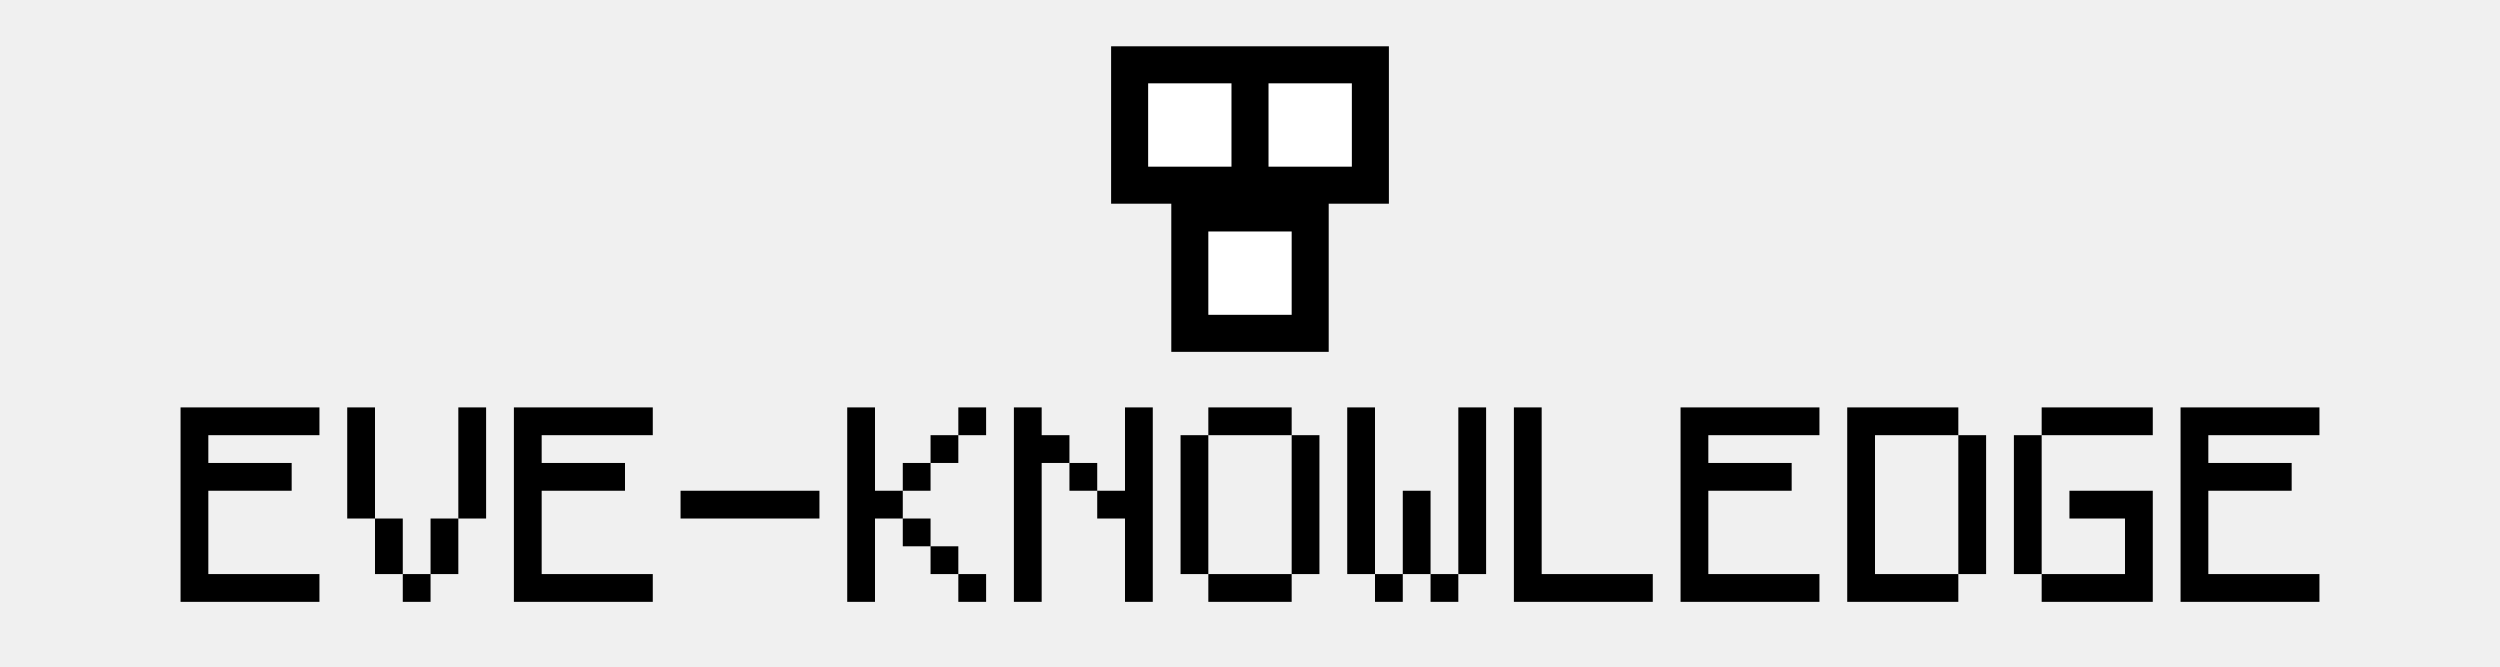
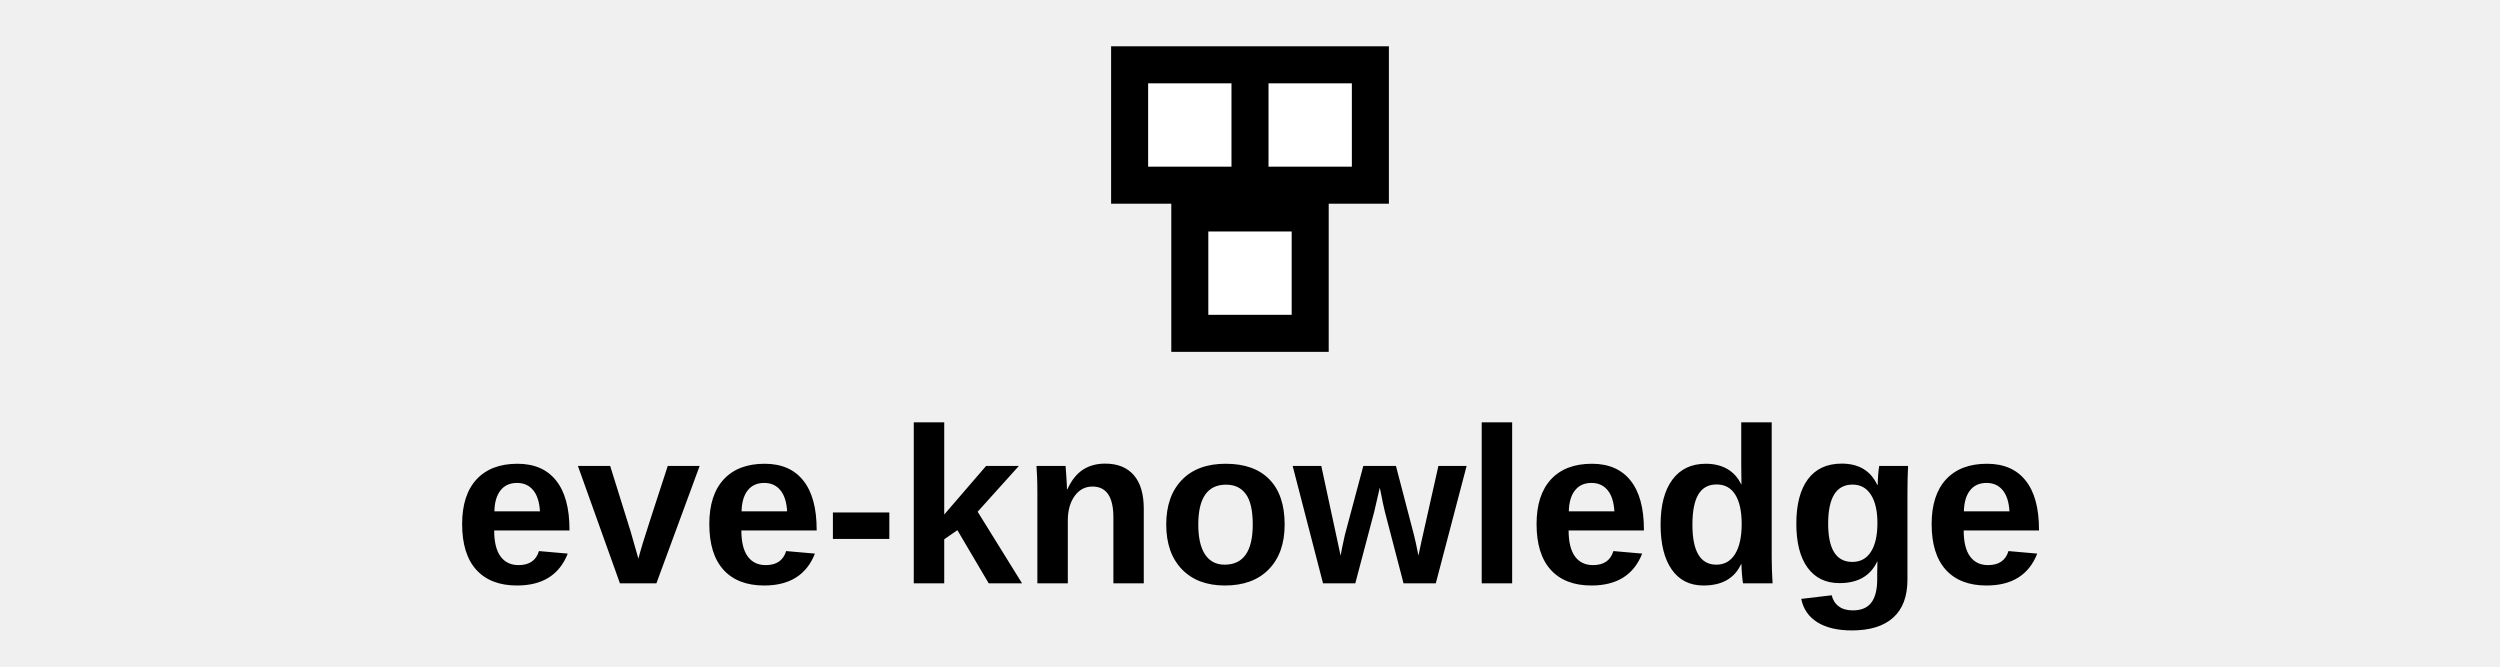
<svg xmlns="http://www.w3.org/2000/svg" width="540" height="144" viewBox="0 0 540 144" fill="none" role="img" aria-labelledby="title desc">
-   <path fill="#000" d="M240 10h34v34h-34zM266 10h34v34h-34zM253 42h34v34h-34zM258 32h24v8h-24zM39 88h6v6h-6zM45 88h6v6h-6zM51 88h6v6h-6zM57 88h6v6h-6zM63 88h6v6h-6zM39 94h6v6h-6zM39 100h6v6h-6zM45 100h6v6h-6zM51 100h6v6h-6zM57 100h6v6h-6zM39 106h6v6h-6zM39 112h6v6h-6zM39 118h6v6h-6zM39 124h6v6h-6zM45 124h6v6h-6zM51 124h6v6h-6zM57 124h6v6h-6zM63 124h6v6h-6zM75 88h6v6h-6zM99 88h6v6h-6zM75 94h6v6h-6zM99 94h6v6h-6zM75 100h6v6h-6zM99 100h6v6h-6zM75 106h6v6h-6zM99 106h6v6h-6zM81 112h6v6h-6zM93 112h6v6h-6zM81 118h6v6h-6zM93 118h6v6h-6zM87 124h6v6h-6zM111 88h6v6h-6zM117 88h6v6h-6zM123 88h6v6h-6zM129 88h6v6h-6zM135 88h6v6h-6zM111 94h6v6h-6zM111 100h6v6h-6zM117 100h6v6h-6zM123 100h6v6h-6zM129 100h6v6h-6zM111 106h6v6h-6zM111 112h6v6h-6zM111 118h6v6h-6zM111 124h6v6h-6zM117 124h6v6h-6zM123 124h6v6h-6zM129 124h6v6h-6zM135 124h6v6h-6zM147 106h6v6h-6zM153 106h6v6h-6zM159 106h6v6h-6zM165 106h6v6h-6zM171 106h6v6h-6zM183 88h6v6h-6zM207 88h6v6h-6zM183 94h6v6h-6zM201 94h6v6h-6zM183 100h6v6h-6zM195 100h6v6h-6zM183 106h6v6h-6zM189 106h6v6h-6zM183 112h6v6h-6zM195 112h6v6h-6zM183 118h6v6h-6zM201 118h6v6h-6zM183 124h6v6h-6zM207 124h6v6h-6zM219 88h6v6h-6zM243 88h6v6h-6zM219 94h6v6h-6zM225 94h6v6h-6zM243 94h6v6h-6zM219 100h6v6h-6zM231 100h6v6h-6zM243 100h6v6h-6zM219 106h6v6h-6zM237 106h6v6h-6zM243 106h6v6h-6zM219 112h6v6h-6zM243 112h6v6h-6zM219 118h6v6h-6zM243 118h6v6h-6zM219 124h6v6h-6zM243 124h6v6h-6zM261 88h6v6h-6zM267 88h6v6h-6zM273 88h6v6h-6zM255 94h6v6h-6zM279 94h6v6h-6zM255 100h6v6h-6zM279 100h6v6h-6zM255 106h6v6h-6zM279 106h6v6h-6zM255 112h6v6h-6zM279 112h6v6h-6zM255 118h6v6h-6zM279 118h6v6h-6zM261 124h6v6h-6zM267 124h6v6h-6zM273 124h6v6h-6zM291 88h6v6h-6zM315 88h6v6h-6zM291 94h6v6h-6zM315 94h6v6h-6zM291 100h6v6h-6zM315 100h6v6h-6zM291 106h6v6h-6zM303 106h6v6h-6zM315 106h6v6h-6zM291 112h6v6h-6zM303 112h6v6h-6zM315 112h6v6h-6zM291 118h6v6h-6zM303 118h6v6h-6zM315 118h6v6h-6zM297 124h6v6h-6zM309 124h6v6h-6zM327 88h6v6h-6zM327 94h6v6h-6zM327 100h6v6h-6zM327 106h6v6h-6zM327 112h6v6h-6zM327 118h6v6h-6zM327 124h6v6h-6zM333 124h6v6h-6zM339 124h6v6h-6zM345 124h6v6h-6zM351 124h6v6h-6zM363 88h6v6h-6zM369 88h6v6h-6zM375 88h6v6h-6zM381 88h6v6h-6zM387 88h6v6h-6zM363 94h6v6h-6zM363 100h6v6h-6zM369 100h6v6h-6zM375 100h6v6h-6zM381 100h6v6h-6zM363 106h6v6h-6zM363 112h6v6h-6zM363 118h6v6h-6zM363 124h6v6h-6zM369 124h6v6h-6zM375 124h6v6h-6zM381 124h6v6h-6zM387 124h6v6h-6zM399 88h6v6h-6zM405 88h6v6h-6zM411 88h6v6h-6zM417 88h6v6h-6zM399 94h6v6h-6zM423 94h6v6h-6zM399 100h6v6h-6zM423 100h6v6h-6zM399 106h6v6h-6zM423 106h6v6h-6zM399 112h6v6h-6zM423 112h6v6h-6zM399 118h6v6h-6zM423 118h6v6h-6zM399 124h6v6h-6zM405 124h6v6h-6zM411 124h6v6h-6zM417 124h6v6h-6zM441 88h6v6h-6zM447 88h6v6h-6zM453 88h6v6h-6zM459 88h6v6h-6zM435 94h6v6h-6zM435 100h6v6h-6zM435 106h6v6h-6zM447 106h6v6h-6zM453 106h6v6h-6zM459 106h6v6h-6zM435 112h6v6h-6zM459 112h6v6h-6zM435 118h6v6h-6zM459 118h6v6h-6zM441 124h6v6h-6zM447 124h6v6h-6zM453 124h6v6h-6zM459 124h6v6h-6zM471 88h6v6h-6zM477 88h6v6h-6zM483 88h6v6h-6zM489 88h6v6h-6zM495 88h6v6h-6zM471 94h6v6h-6zM471 100h6v6h-6zM477 100h6v6h-6zM483 100h6v6h-6zM489 100h6v6h-6zM471 106h6v6h-6zM471 112h6v6h-6zM471 118h6v6h-6zM471 124h6v6h-6zM477 124h6v6h-6zM483 124h6v6h-6zM489 124h6v6h-6zM495 124h6v6h-6z" />
+   <path fill="#000" d="M240 10h34v34h-34zM266 10h34v34h-34zM253 42h34v34h-34zM258 32h24v8h-24z" />
  <path fill="#fff" d="M248 18h18v18h-18zM274 18h18v18h-18zM261 50h18v18h-18z" />
+   <text x="270" y="126" text-anchor="middle" fill="#000" font-family="Arial, Helvetica, sans-serif" font-size="48" font-weight="700">eve-knowledge</text>
</svg>
